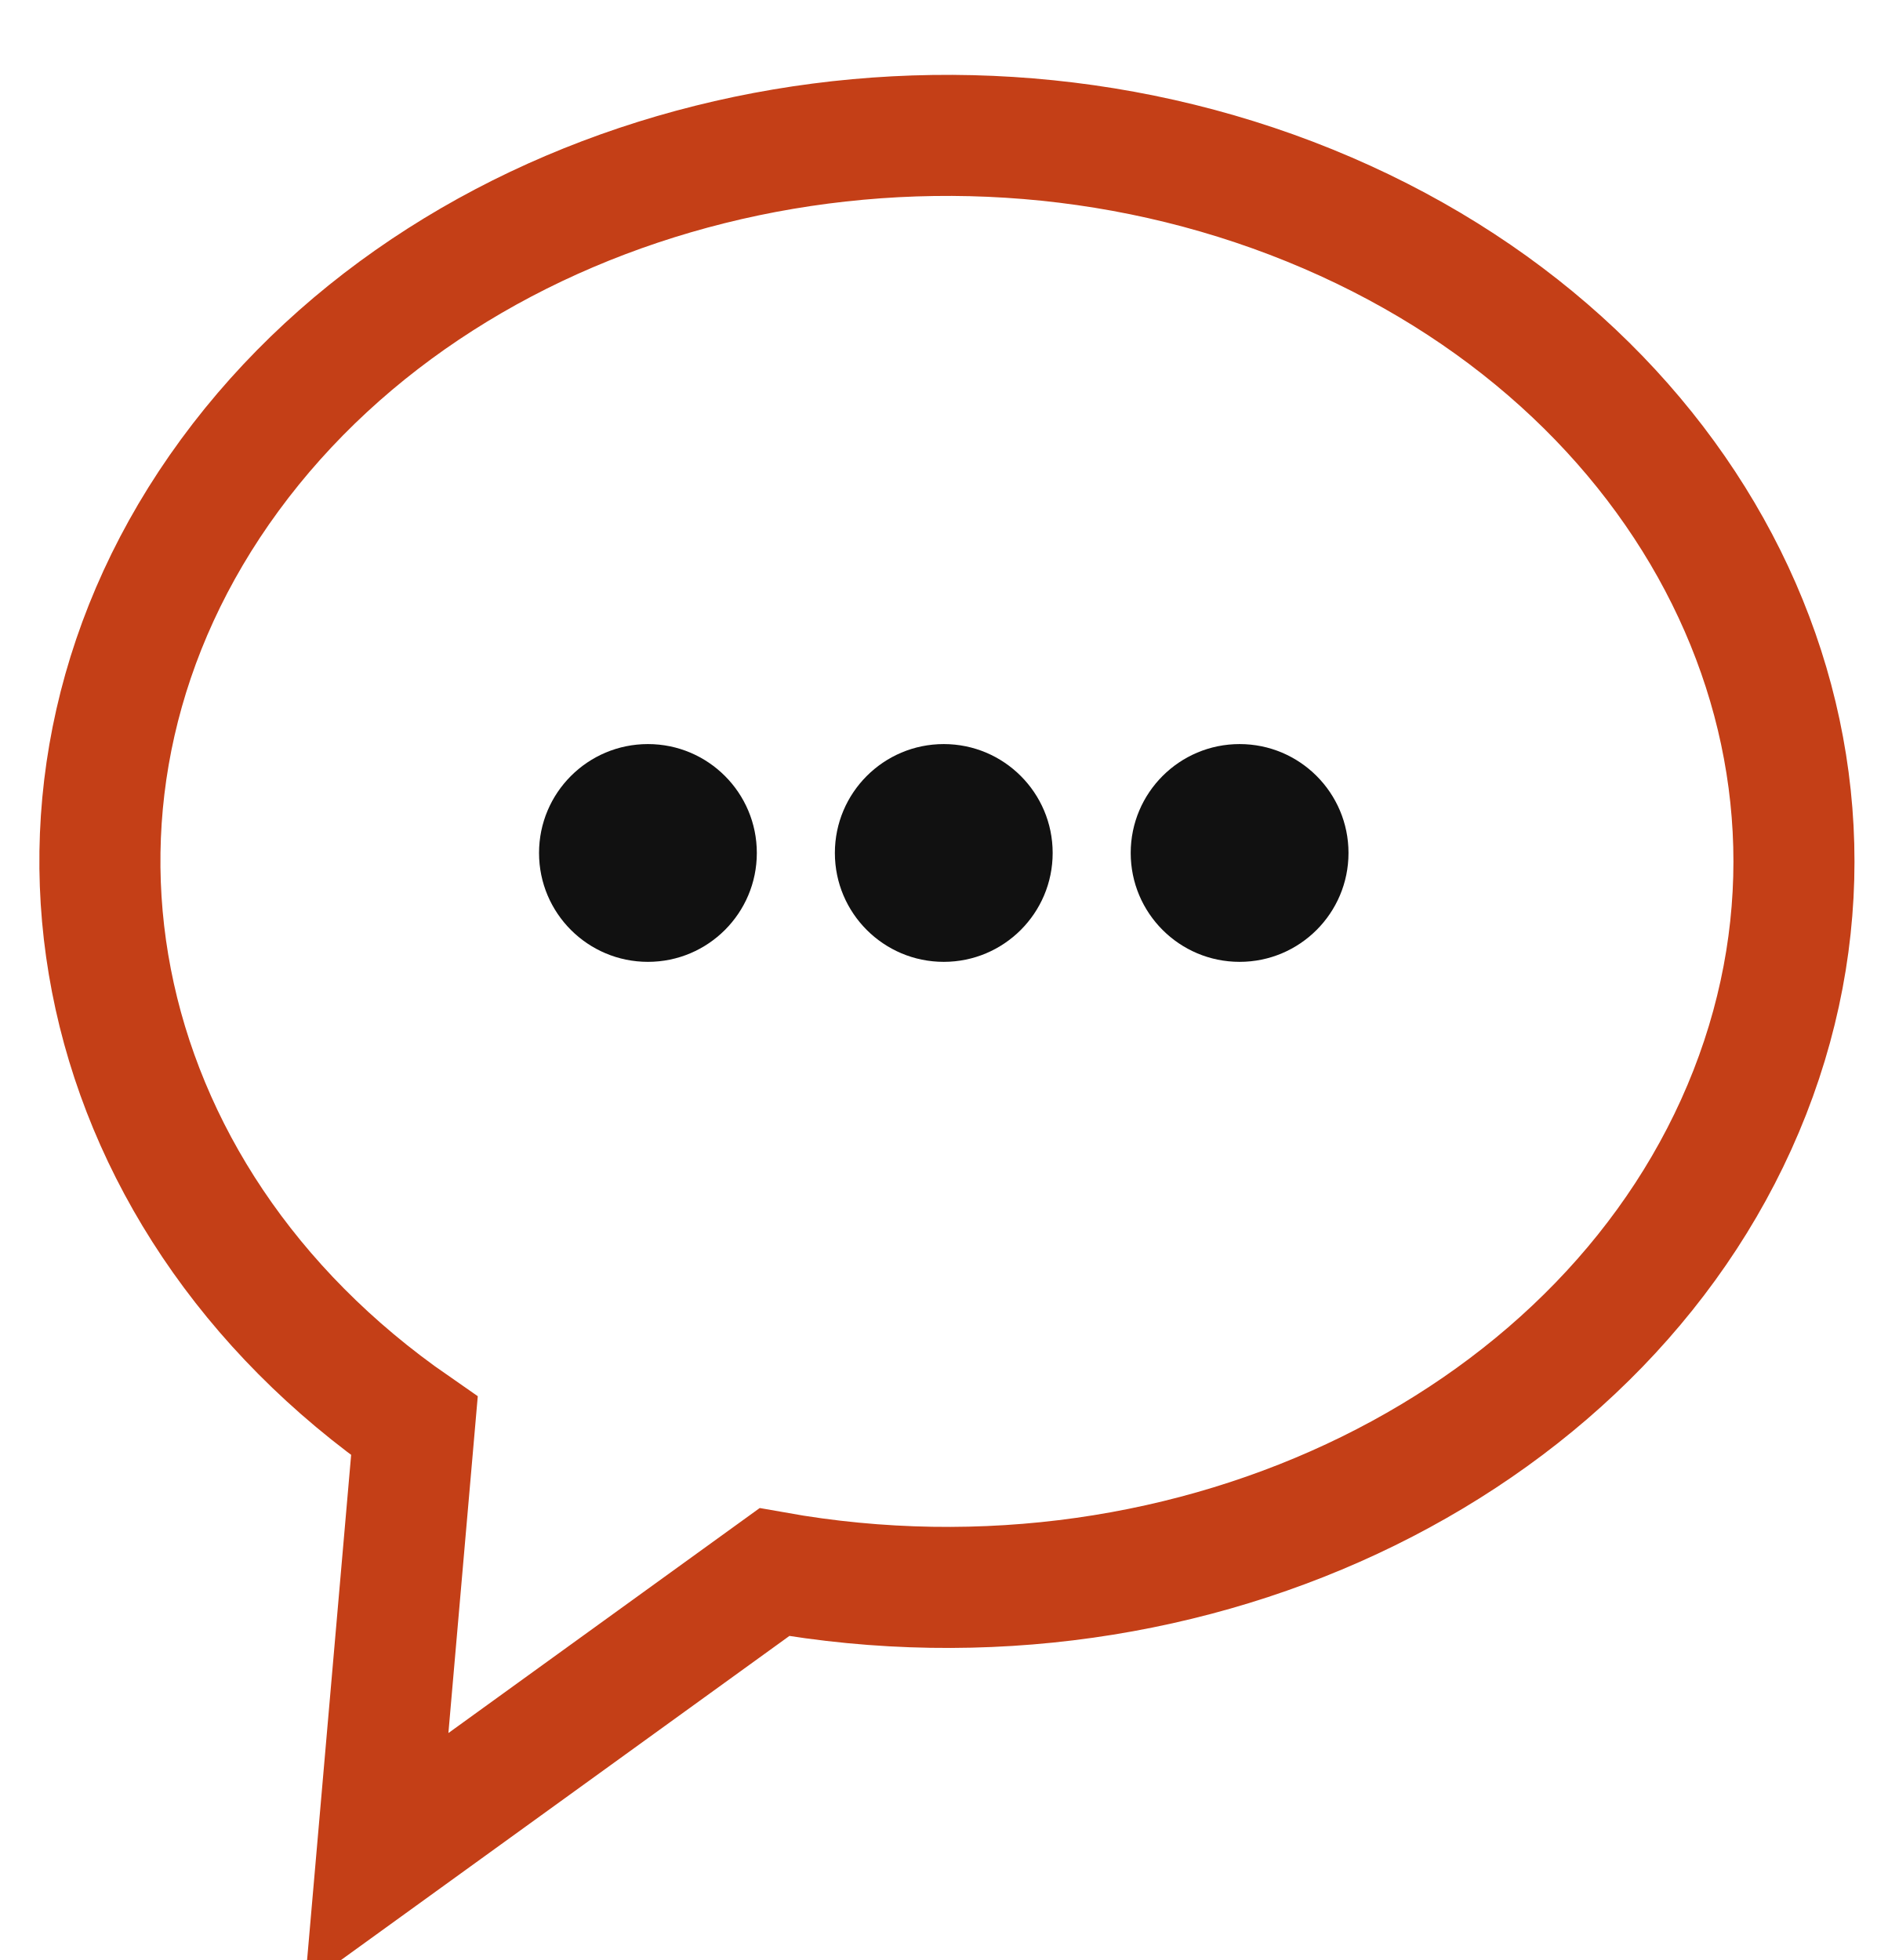
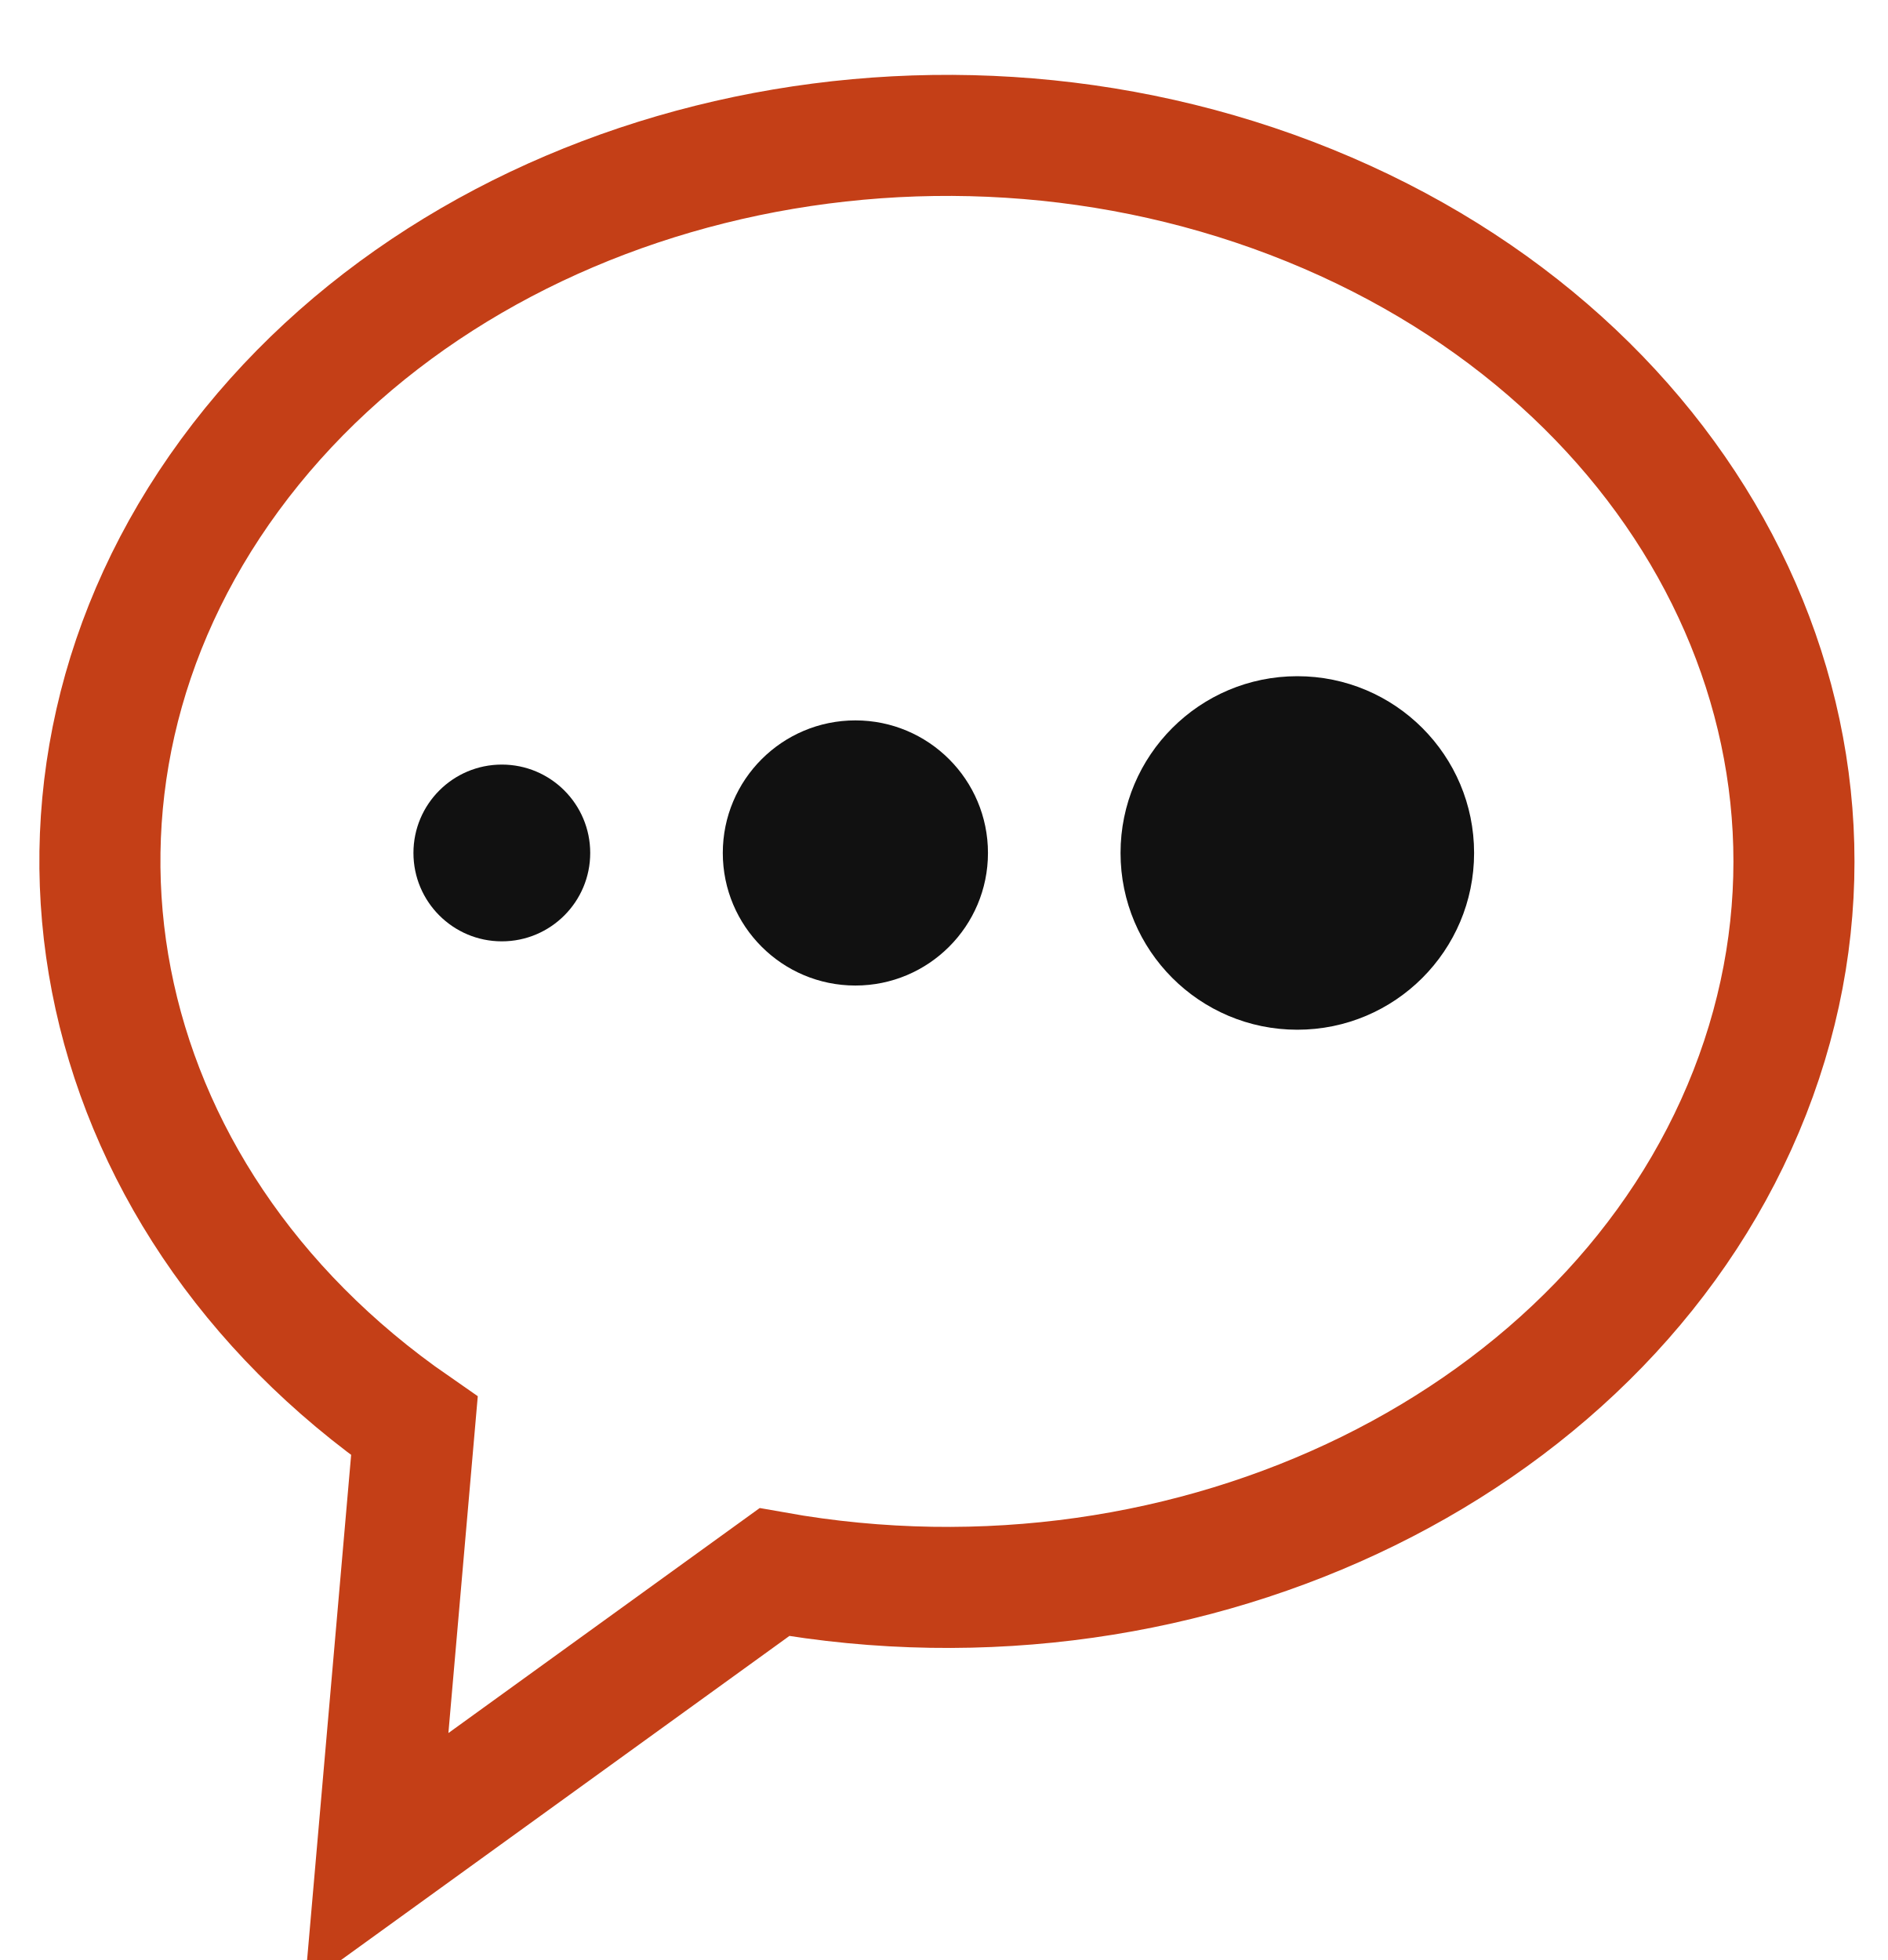
<svg xmlns="http://www.w3.org/2000/svg" viewBox="-520 -470 1040 1080" role="img" aria-hidden="true">
  <path d="M -93.33 396.27 A 466.65 400.00 0 1 0 -291.66 315.72 L -312.50 554.69 Z" fill="none" stroke="#C43F17" stroke-width="66.70" stroke-linejoin="miter" stroke-miterlimit="10" />
-   <circle cx="-163" cy="0" r="60" fill="#111111" />
-   <circle cx="0" cy="0" r="60" fill="#111111" />
-   <circle cx="163" cy="0" r="60" fill="#111111" />
+   <circle cx="-243.5" cy="0" r="48.7" fill="#111111" />
+   <circle cx="-48.7" cy="0" r="73.05" fill="#111111" />
+   <circle cx="194.8" cy="0" r="97.4" fill="#111111" />
</svg>
